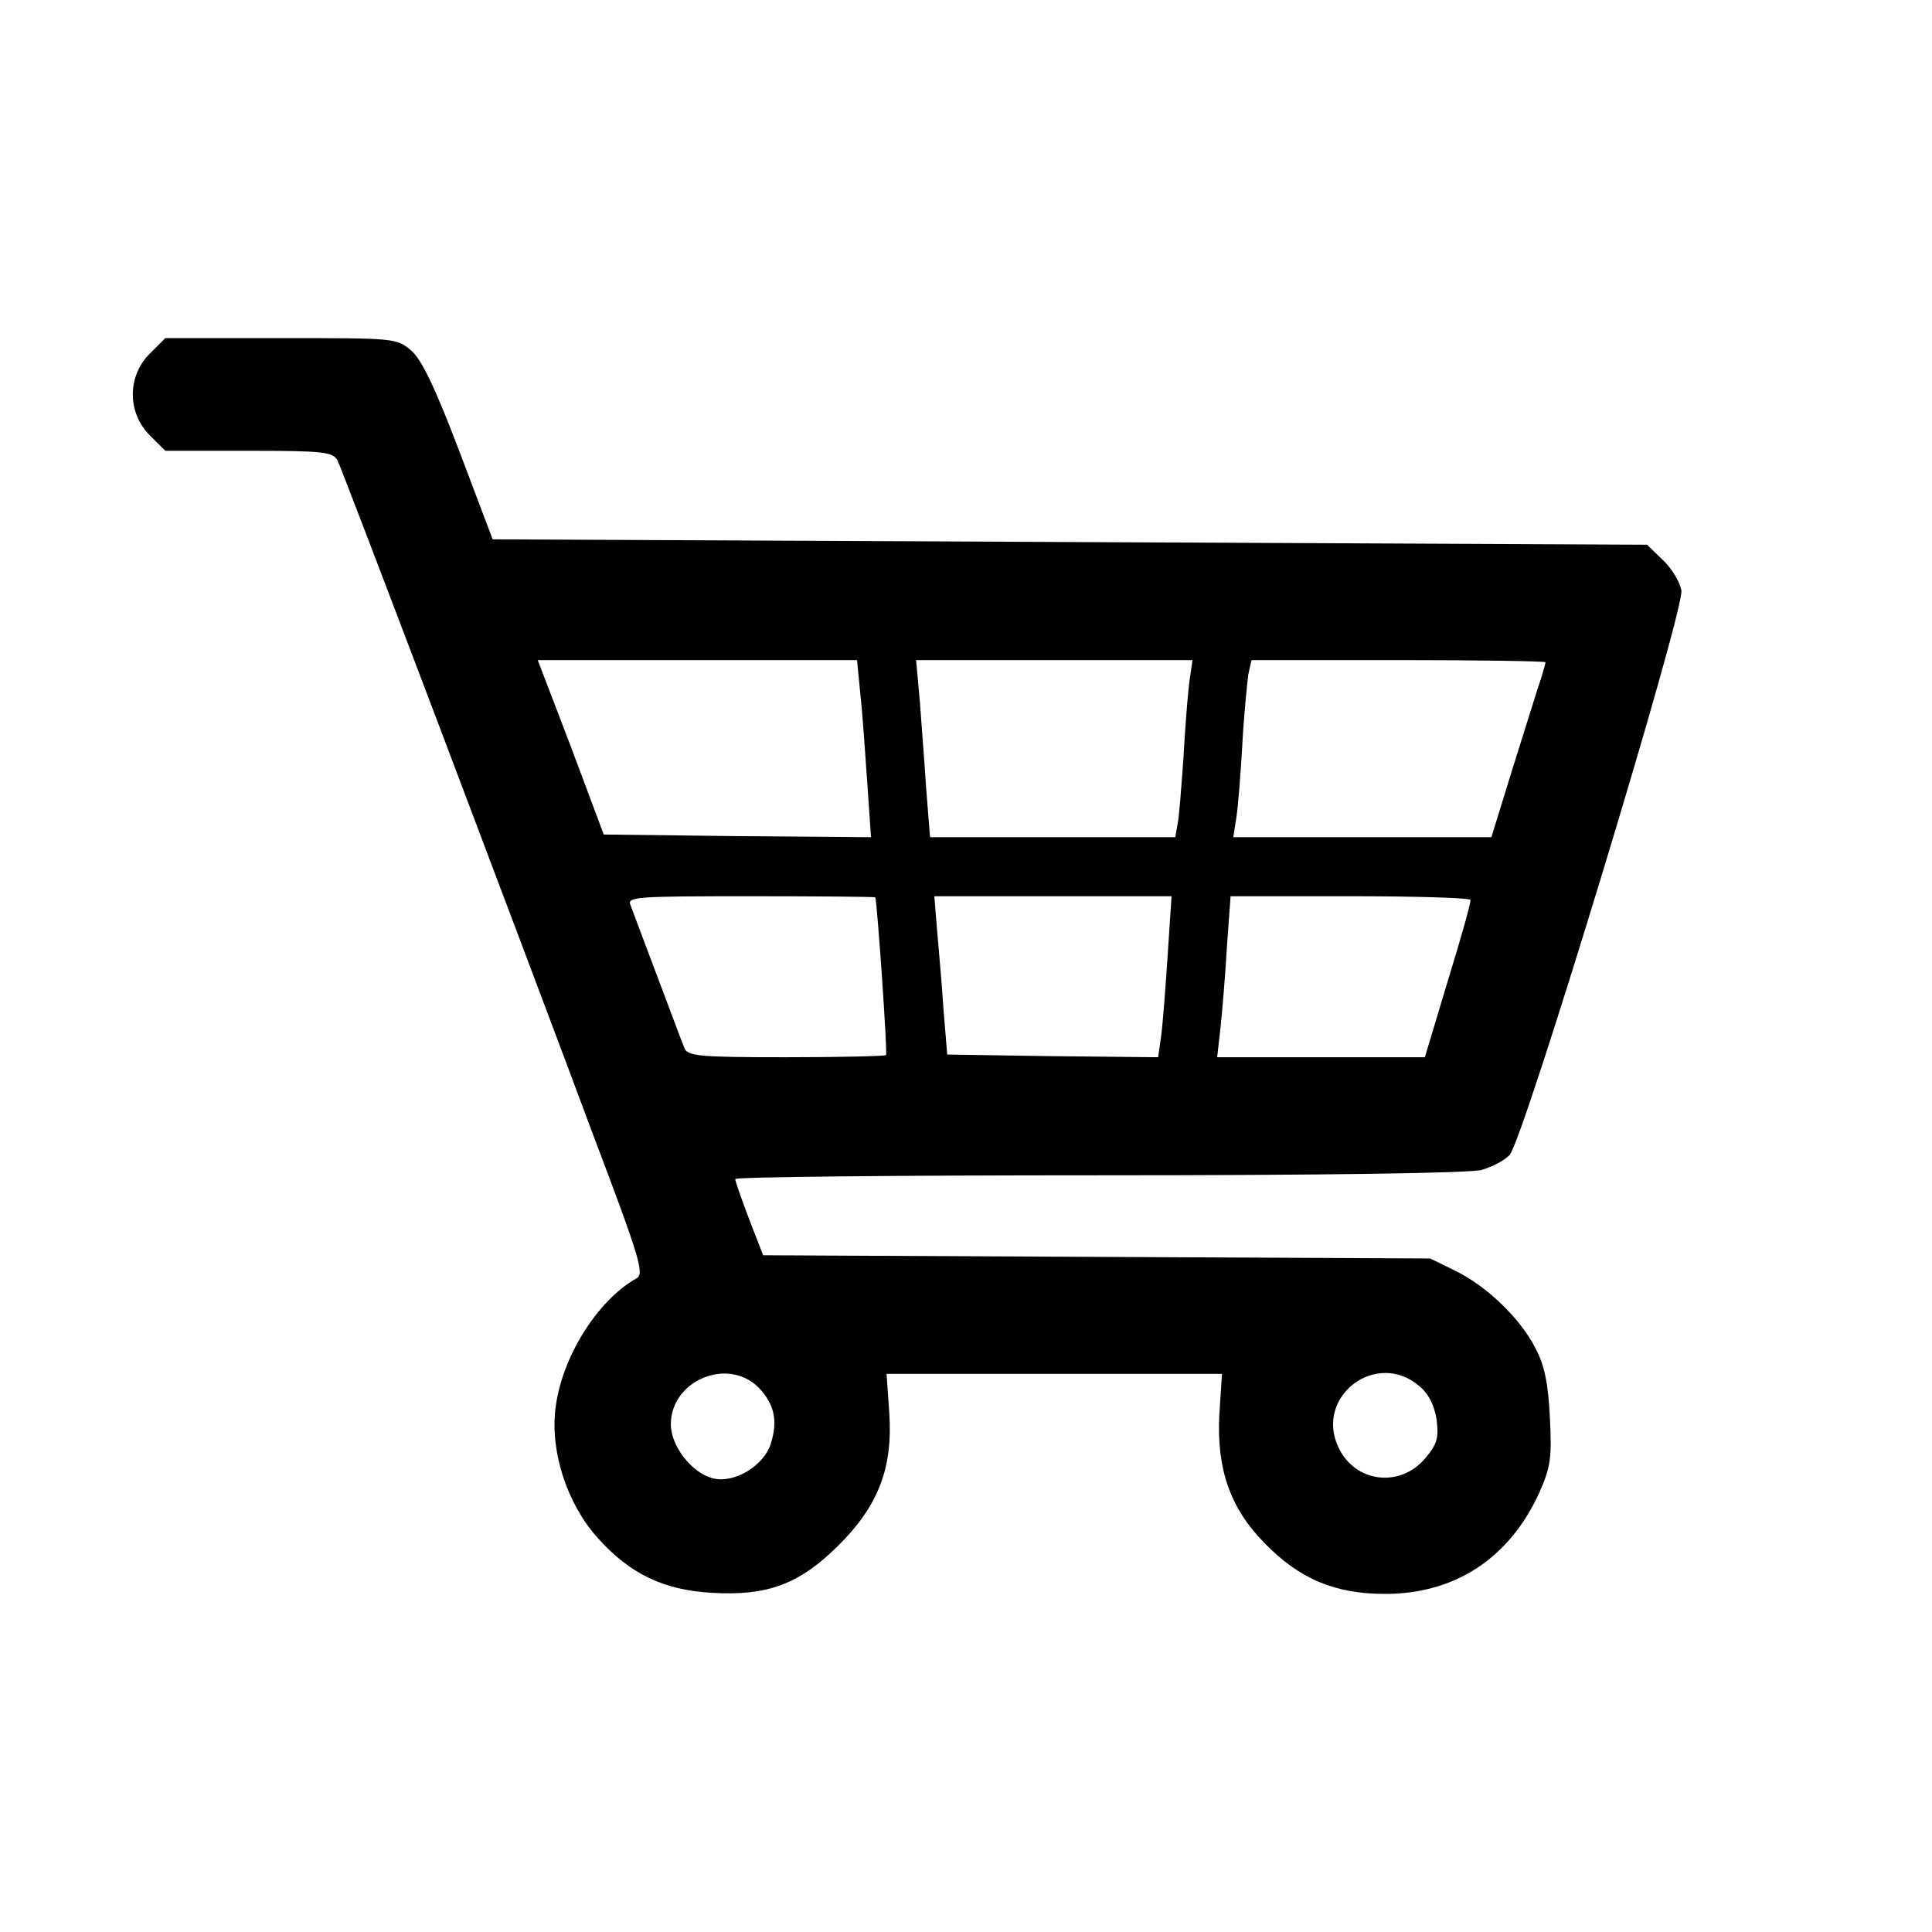
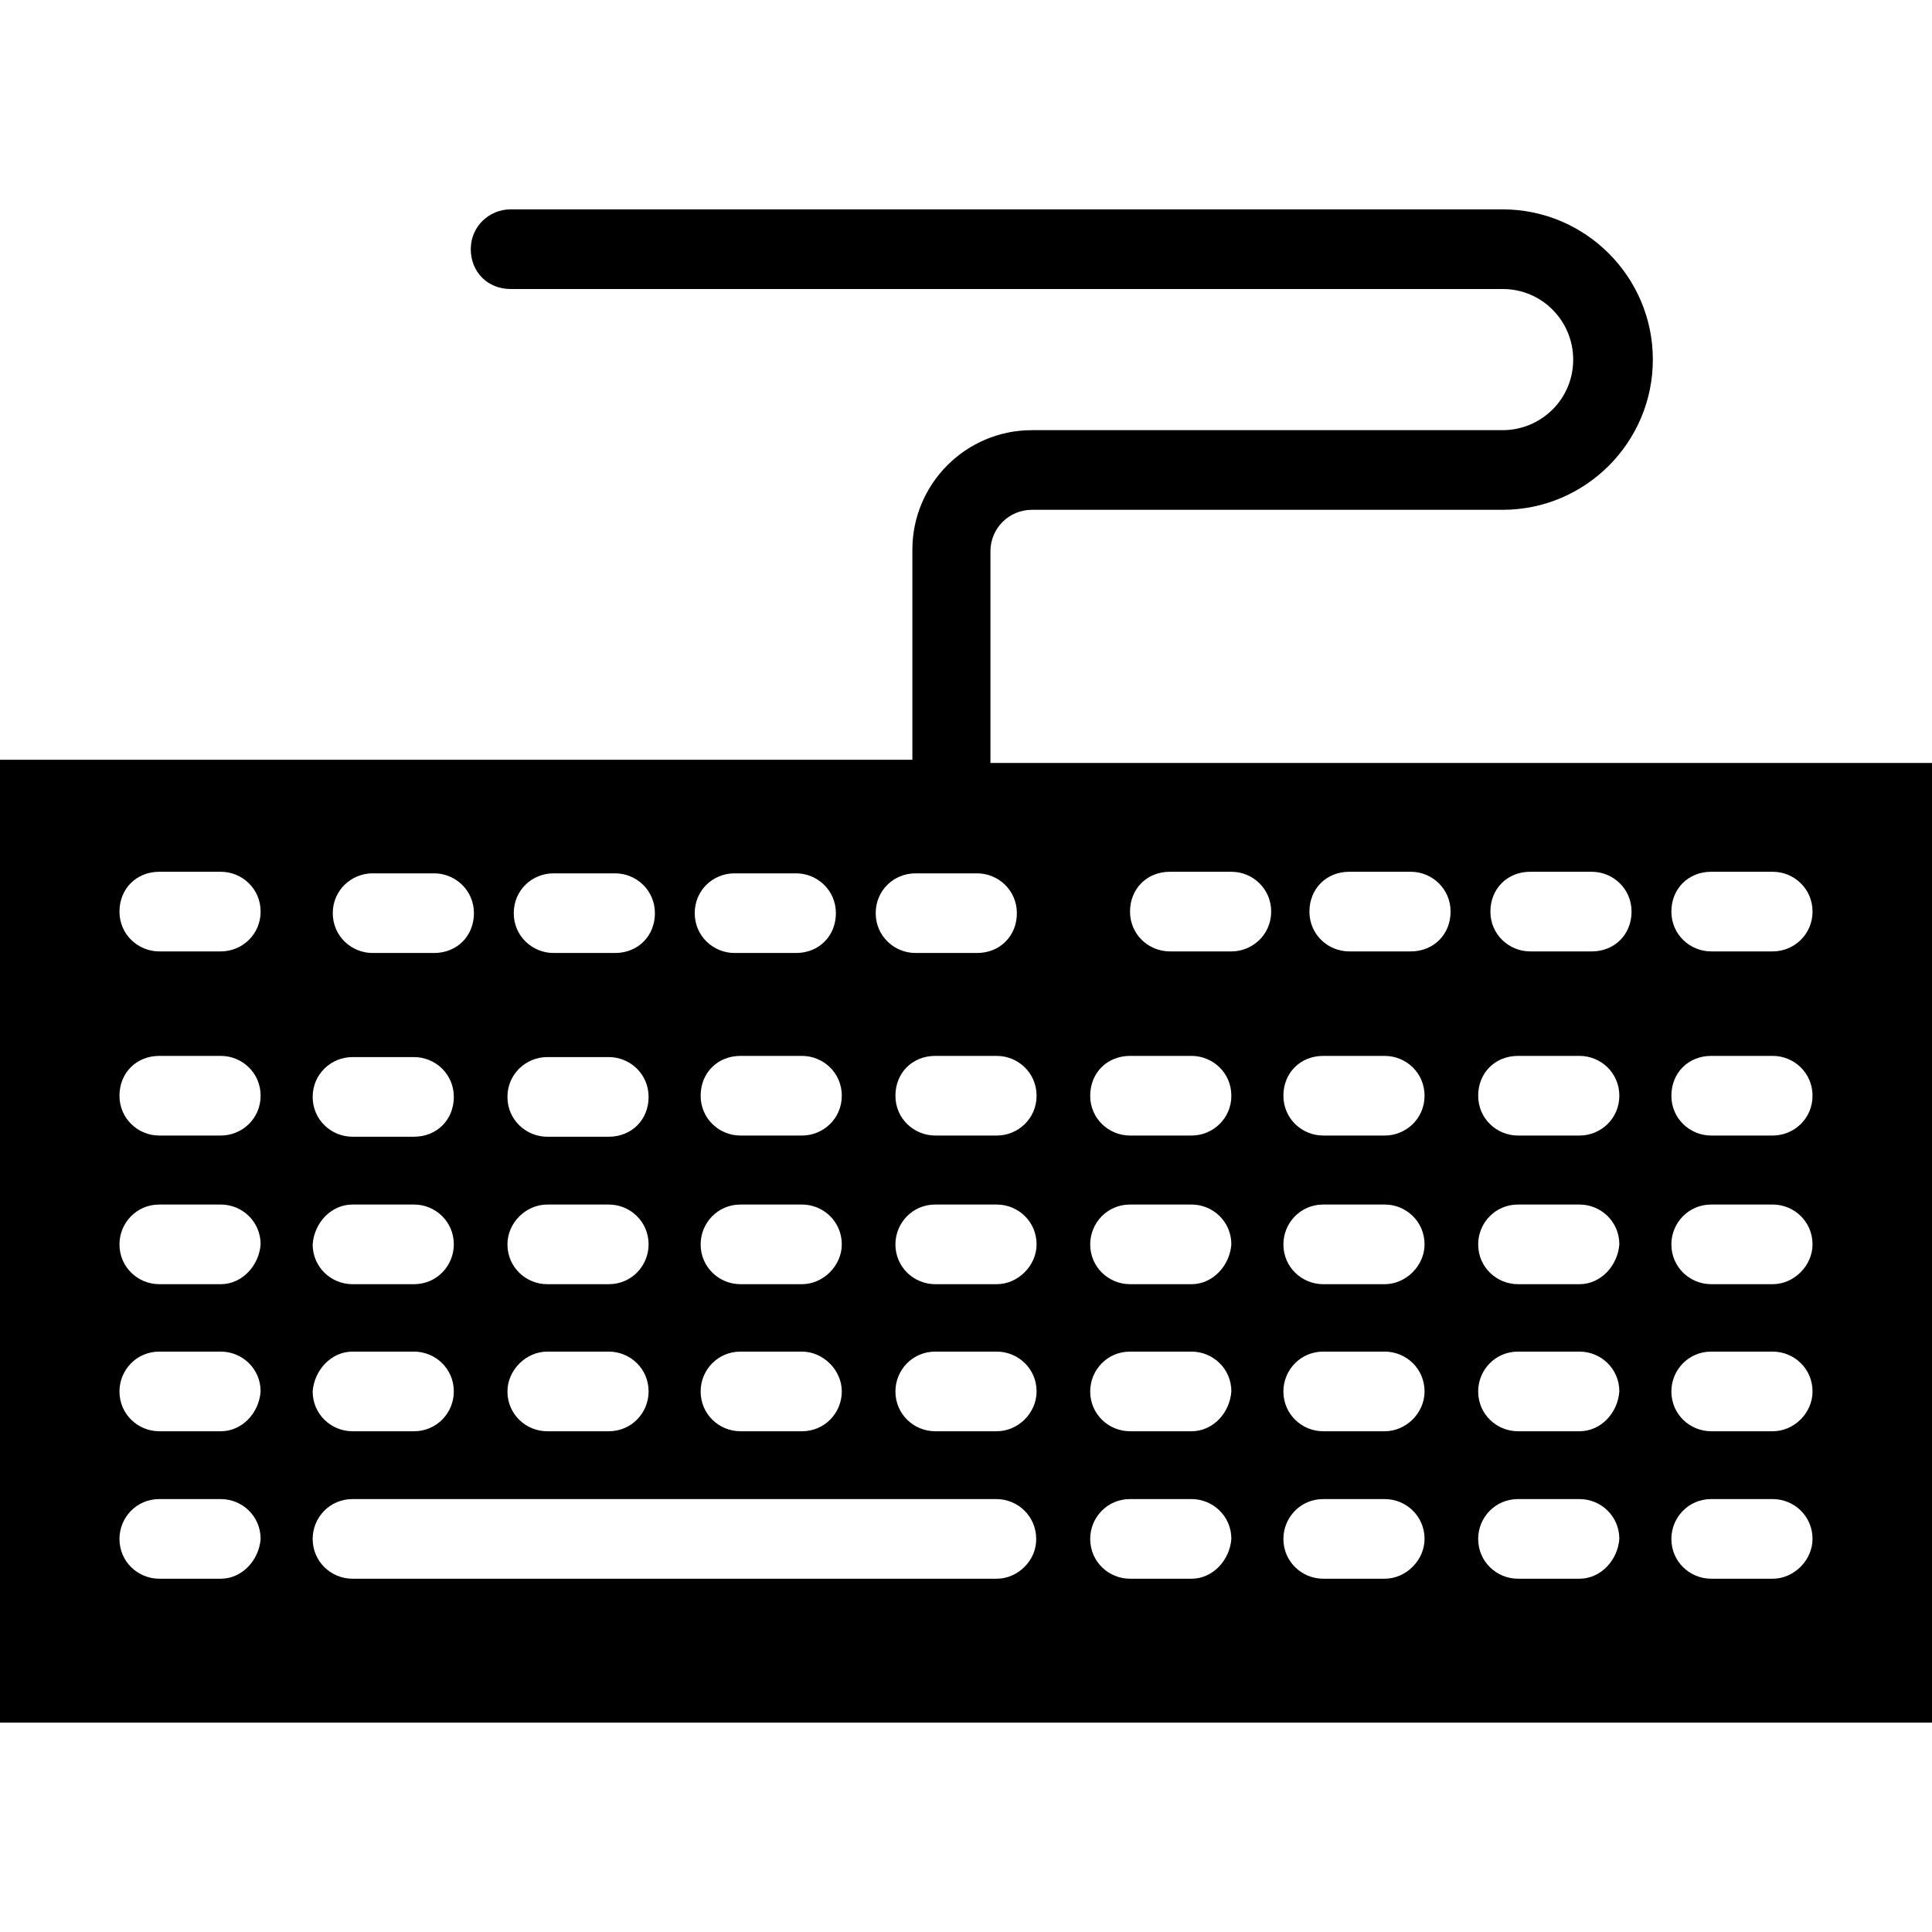
- <svg xmlns="http://www.w3.org/2000/svg" version="1.0" width="360pt" height="360pt" viewBox="0 0 360 360" preserveAspectRatio="xMidYMid meet">
-   <g transform="translate(0,360) scale(0.1,-0.1)" fill="#000000" stroke="none">
-     <path d="M279 2941 c-42 -42 -42 -110 0 -152 l29 -29 156 0 c139 0 156 -2 165 -18 5 -10 92 -238 194 -507 102 -270 229 -606 282 -749 88 -232 96 -260 81 -268 -73 -41 -140 -148 -151 -243 -10 -80 22 -178 79 -241 60 -67 123 -97 213 -102 103 -6 162 16 234 87 76 75 103 146 96 249 l-5 72 312 0 313 0 -5 -77 c-5 -100 20 -173 84 -238 65 -67 131 -95 225 -95 130 0 231 66 287 188 21 48 24 64 20 140 -3 64 -10 98 -27 130 -28 55 -90 115 -149 144 l-47 23 -622 3 -621 3 -26 67 c-14 37 -26 71 -26 75 0 4 305 7 678 7 420 0 691 4 713 10 20 6 43 18 52 28 26 28 327 1018 320 1052 -3 16 -18 41 -35 57 l-29 28 -1076 5 -1075 5 -62 164 c-45 118 -70 171 -90 188 -27 23 -31 23 -242 23 l-216 0 -29 -29z m1324 -633 c4 -35 9 -109 13 -166 l7 -102 -249 2 -249 3 -61 163 -62 162 298 0 297 0 6 -62z m613 20 c-3 -24 -8 -88 -11 -143 -4 -55 -8 -110 -11 -122 l-4 -23 -229 0 -228 0 -7 88 c-3 48 -9 122 -12 165 l-7 77 258 0 257 0 -6 -42z m664 38 c0 -1 -4 -16 -9 -32 -6 -16 -28 -89 -51 -161 l-41 -133 -240 0 -241 0 6 38 c3 20 8 82 11 137 3 55 9 112 11 128 l6 27 274 0 c151 0 274 -2 274 -4z m-1249 -438 c4 -16 23 -290 20 -294 -2 -2 -86 -4 -187 -4 -164 0 -183 2 -189 18 -4 9 -26 69 -50 132 -24 63 -46 123 -50 133 -7 16 8 17 224 17 127 0 231 -1 232 -2z m545 -105 c-4 -60 -9 -127 -12 -151 l-6 -42 -197 2 -196 3 -7 85 c-3 47 -9 113 -12 148 l-5 62 221 0 221 0 -7 -107z m564 100 c1 -5 -18 -72 -42 -150 l-43 -143 -194 0 -193 0 6 53 c3 28 9 96 12 150 l7 97 223 0 c123 0 224 -3 224 -7z m-1327 -908 c30 -31 37 -62 23 -106 -13 -40 -67 -73 -106 -64 -40 9 -80 60 -80 101 0 81 105 126 163 69z m1232 2 c17 -14 28 -36 32 -63 4 -33 1 -45 -21 -71 -47 -56 -131 -46 -162 20 -45 95 71 183 151 114z" />
+ <svg xmlns="http://www.w3.org/2000/svg" fill="#000000" height="800px" width="800px" version="1.1" id="Capa_1" viewBox="0 0 490 490" xml:space="preserve">
+   <g>
+     <g>
+       <path d="M251.2,193.5v-53.7c0-5.8,4.7-10.5,10.5-10.5h119.4c21,0,38.1-17.1,38.1-38.1s-17.1-38.1-38.1-38.1H129.5    c-5.4,0-10.1,4.3-10.1,10.1c0,5.8,4.3,10.1,10.1,10.1h251.6c10.1,0,17.9,8.2,17.9,17.9c0,10.1-8.2,17.9-17.9,17.9H261.7    c-16.7,0-30.3,13.6-30.3,30.3v53.3H0v244.2h490V193.5H251.2z M232.2,221.5h15.6c5.4,0,10.1,4.3,10.1,10.1s-4.3,10.1-10.1,10.1    h-15.6c-5.4,0-10.1-4.3-10.1-10.1C222.1,225.8,226.7,221.5,232.2,221.5z M203.4,325.7h-15.6c-5.4,0-10.1-4.3-10.1-10.1    c0-5.4,4.3-10.1,10.1-10.1h15.6c5.4,0,10.1,4.3,10.1,10.1C213.5,321,208.8,325.7,203.4,325.7z M213.5,352.9    c0,5.4-4.3,10.1-10.1,10.1h-15.6c-5.4,0-10.1-4.3-10.1-10.1c0-5.4,4.3-10.1,10.1-10.1h15.6C208.8,342.8,213.5,347.5,213.5,352.9z     M203.4,288h-15.6c-5.4,0-10.1-4.3-10.1-10.1c0-5.8,4.3-10.1,10.1-10.1h15.6c5.4,0,10.1,4.3,10.1,10.1    C213.5,283.7,208.8,288,203.4,288z M186.3,221.5h15.6c5.4,0,10.1,4.3,10.1,10.1s-4.3,10.1-10.1,10.1h-15.6    c-5.4,0-10.1-4.3-10.1-10.1S180.8,221.5,186.3,221.5z M140.4,221.5H156c5.4,0,10.1,4.3,10.1,10.1s-4.3,10.1-10.1,10.1h-15.6    c-5.4,0-10.1-4.3-10.1-10.1C130.3,225.8,134.9,221.5,140.4,221.5z M138.8,268.1h15.6c5.4,0,10.1,4.3,10.1,10.1    c0,5.8-4.3,10.1-10.1,10.1h-15.6c-5.4,0-10.1-4.3-10.1-10.1C128.7,272.4,133.4,268.1,138.8,268.1z M138.8,305.5h15.6    c5.4,0,10.1,4.3,10.1,10.1c0,5.4-4.3,10.1-10.1,10.1h-15.6c-5.4,0-10.1-4.3-10.1-10.1C128.7,310.1,133.4,305.5,138.8,305.5z     M138.8,342.8h15.6c5.4,0,10.1,4.3,10.1,10.1c0,5.4-4.3,10.1-10.1,10.1h-15.6c-5.4,0-10.1-4.3-10.1-10.1    C128.7,347.5,133.4,342.8,138.8,342.8z M94.5,221.5h15.6c5.4,0,10.1,4.3,10.1,10.1s-4.3,10.1-10.1,10.1H94.5    c-5.4,0-10.1-4.3-10.1-10.1S89.1,221.5,94.5,221.5z M89.4,268.1H105c5.4,0,10.1,4.3,10.1,10.1c0,5.8-4.3,10.1-10.1,10.1H89.4    c-5.4,0-10.1-4.3-10.1-10.1C79.3,272.4,84,268.1,89.4,268.1z M89.4,305.5H105c5.4,0,10.1,4.3,10.1,10.1c0,5.4-4.3,10.1-10.1,10.1    H89.4c-5.4,0-10.1-4.3-10.1-10.1C79.7,310.1,84,305.5,89.4,305.5z M89.4,342.8H105c5.4,0,10.1,4.3,10.1,10.1    c0,5.4-4.3,10.1-10.1,10.1H89.4c-5.4,0-10.1-4.3-10.1-10.1C79.7,347.5,84,342.8,89.4,342.8z M56,400.4H40.4    c-5.4,0-10.1-4.3-10.1-10.1c0-5.4,4.3-10.1,10.1-10.1H56c5.4,0,10.1,4.3,10.1,10.1C65.7,395.7,61.4,400.4,56,400.4z M56,363H40.4    c-5.4,0-10.1-4.3-10.1-10.1c0-5.4,4.3-10.1,10.1-10.1H56c5.4,0,10.1,4.3,10.1,10.1C65.7,358.4,61.4,363,56,363z M56,325.7H40.4    c-5.4,0-10.1-4.3-10.1-10.1c0-5.4,4.3-10.1,10.1-10.1H56c5.4,0,10.1,4.3,10.1,10.1C65.7,321,61.4,325.7,56,325.7z M56,288H40.4    c-5.4,0-10.1-4.3-10.1-10.1c0-5.8,4.3-10.1,10.1-10.1H56c5.4,0,10.1,4.3,10.1,10.1C66.1,283.7,61.4,288,56,288z M56,241.3H40.4    c-5.4,0-10.1-4.3-10.1-10.1s4.3-10.1,10.1-10.1H56c5.4,0,10.1,4.3,10.1,10.1S61.4,241.3,56,241.3z M252.8,400.4H89.4    c-5.4,0-10.1-4.3-10.1-10.1c0-5.4,4.3-10.1,10.1-10.1h163.3c5.4,0,10.1,4.3,10.1,10.1C262.9,395.7,258.2,400.4,252.8,400.4z     M252.8,363h-15.6c-5.4,0-10.1-4.3-10.1-10.1c0-5.4,4.3-10.1,10.1-10.1h15.6c5.4,0,10.1,4.3,10.1,10.1    C262.9,358.4,258.2,363,252.8,363z M252.8,325.7h-15.6c-5.4,0-10.1-4.3-10.1-10.1c0-5.4,4.3-10.1,10.1-10.1h15.6    c5.4,0,10.1,4.3,10.1,10.1C262.9,321,258.2,325.7,252.8,325.7z M252.8,288h-15.6c-5.4,0-10.1-4.3-10.1-10.1    c0-5.8,4.3-10.1,10.1-10.1h15.6c5.4,0,10.1,4.3,10.1,10.1C262.9,283.7,258.2,288,252.8,288z M302.2,400.4h-15.6    c-5.4,0-10.1-4.3-10.1-10.1c0-5.4,4.3-10.1,10.1-10.1h15.6c5.4,0,10.1,4.3,10.1,10.1C311.9,395.7,307.6,400.4,302.2,400.4z     M302.2,363h-15.6c-5.4,0-10.1-4.3-10.1-10.1c0-5.4,4.3-10.1,10.1-10.1h15.6c5.4,0,10.1,4.3,10.1,10.1    C311.9,358.4,307.6,363,302.2,363z M302.2,325.7h-15.6c-5.4,0-10.1-4.3-10.1-10.1c0-5.4,4.3-10.1,10.1-10.1h15.6    c5.4,0,10.1,4.3,10.1,10.1C311.9,321,307.6,325.7,302.2,325.7z M302.2,288h-15.6c-5.4,0-10.1-4.3-10.1-10.1    c0-5.8,4.3-10.1,10.1-10.1h15.6c5.4,0,10.1,4.3,10.1,10.1C312.3,283.7,307.6,288,302.2,288z M312.3,241.3h-15.6    c-5.4,0-10.1-4.3-10.1-10.1s4.3-10.1,10.1-10.1h15.6c5.4,0,10.1,4.3,10.1,10.1S317.7,241.3,312.3,241.3z M351.2,400.4h-15.6    c-5.4,0-10.1-4.3-10.1-10.1c0-5.4,4.3-10.1,10.1-10.1h15.6c5.4,0,10.1,4.3,10.1,10.1C361.3,395.7,356.6,400.4,351.2,400.4z     M351.2,363h-15.6c-5.4,0-10.1-4.3-10.1-10.1c0-5.4,4.3-10.1,10.1-10.1h15.6c5.4,0,10.1,4.3,10.1,10.1    C361.3,358.4,356.6,363,351.2,363z M351.2,325.7h-15.6c-5.4,0-10.1-4.3-10.1-10.1c0-5.4,4.3-10.1,10.1-10.1h15.6    c5.4,0,10.1,4.3,10.1,10.1C361.3,321,356.6,325.7,351.2,325.7z M351.2,288h-15.6c-5.4,0-10.1-4.3-10.1-10.1    c0-5.8,4.3-10.1,10.1-10.1h15.6c5.4,0,10.1,4.3,10.1,10.1C361.3,283.7,356.6,288,351.2,288z M357.8,241.3h-15.6    c-5.4,0-10.1-4.3-10.1-10.1s4.3-10.1,10.1-10.1h15.6c5.4,0,10.1,4.3,10.1,10.1S363.6,241.3,357.8,241.3z M400.6,400.4H385    c-5.4,0-10.1-4.3-10.1-10.1c0-5.4,4.3-10.1,10.1-10.1h15.6c5.4,0,10.1,4.3,10.1,10.1C410.3,395.7,406,400.4,400.6,400.4z     M400.6,363H385c-5.4,0-10.1-4.3-10.1-10.1c0-5.4,4.3-10.1,10.1-10.1h15.6c5.4,0,10.1,4.3,10.1,10.1    C410.3,358.4,406,363,400.6,363z M400.6,325.7H385c-5.4,0-10.1-4.3-10.1-10.1c0-5.4,4.3-10.1,10.1-10.1h15.6    c5.4,0,10.1,4.3,10.1,10.1C410.3,321,406,325.7,400.6,325.7z M400.6,288H385c-5.4,0-10.1-4.3-10.1-10.1c0-5.8,4.3-10.1,10.1-10.1    h15.6c5.4,0,10.1,4.3,10.1,10.1C410.7,283.7,406,288,400.6,288z M403.7,241.3h-15.6c-5.4,0-10.1-4.3-10.1-10.1s4.3-10.1,10.1-10.1    h15.6c5.4,0,10.1,4.3,10.1,10.1C413.8,237,409.5,241.3,403.7,241.3z M449.6,400.4H434c-5.4,0-10.1-4.3-10.1-10.1    c0-5.4,4.3-10.1,10.1-10.1h15.6c5.4,0,10.1,4.3,10.1,10.1C459.7,395.7,455,400.4,449.6,400.4z M449.6,363H434    c-5.4,0-10.1-4.3-10.1-10.1c0-5.4,4.3-10.1,10.1-10.1h15.6c5.4,0,10.1,4.3,10.1,10.1C459.7,358.4,455,363,449.6,363z M449.6,325.7    H434c-5.4,0-10.1-4.3-10.1-10.1c0-5.4,4.3-10.1,10.1-10.1h15.6c5.4,0,10.1,4.3,10.1,10.1C459.7,321,455,325.7,449.6,325.7z     M449.6,288H434c-5.4,0-10.1-4.3-10.1-10.1c0-5.8,4.3-10.1,10.1-10.1h15.6c5.4,0,10.1,4.3,10.1,10.1    C459.7,283.7,455,288,449.6,288z M449.6,241.3H434c-5.4,0-10.1-4.3-10.1-10.1s4.3-10.1,10.1-10.1h15.6c5.4,0,10.1,4.3,10.1,10.1    S455,241.3,449.6,241.3z" />
+     </g>
  </g>
</svg>
